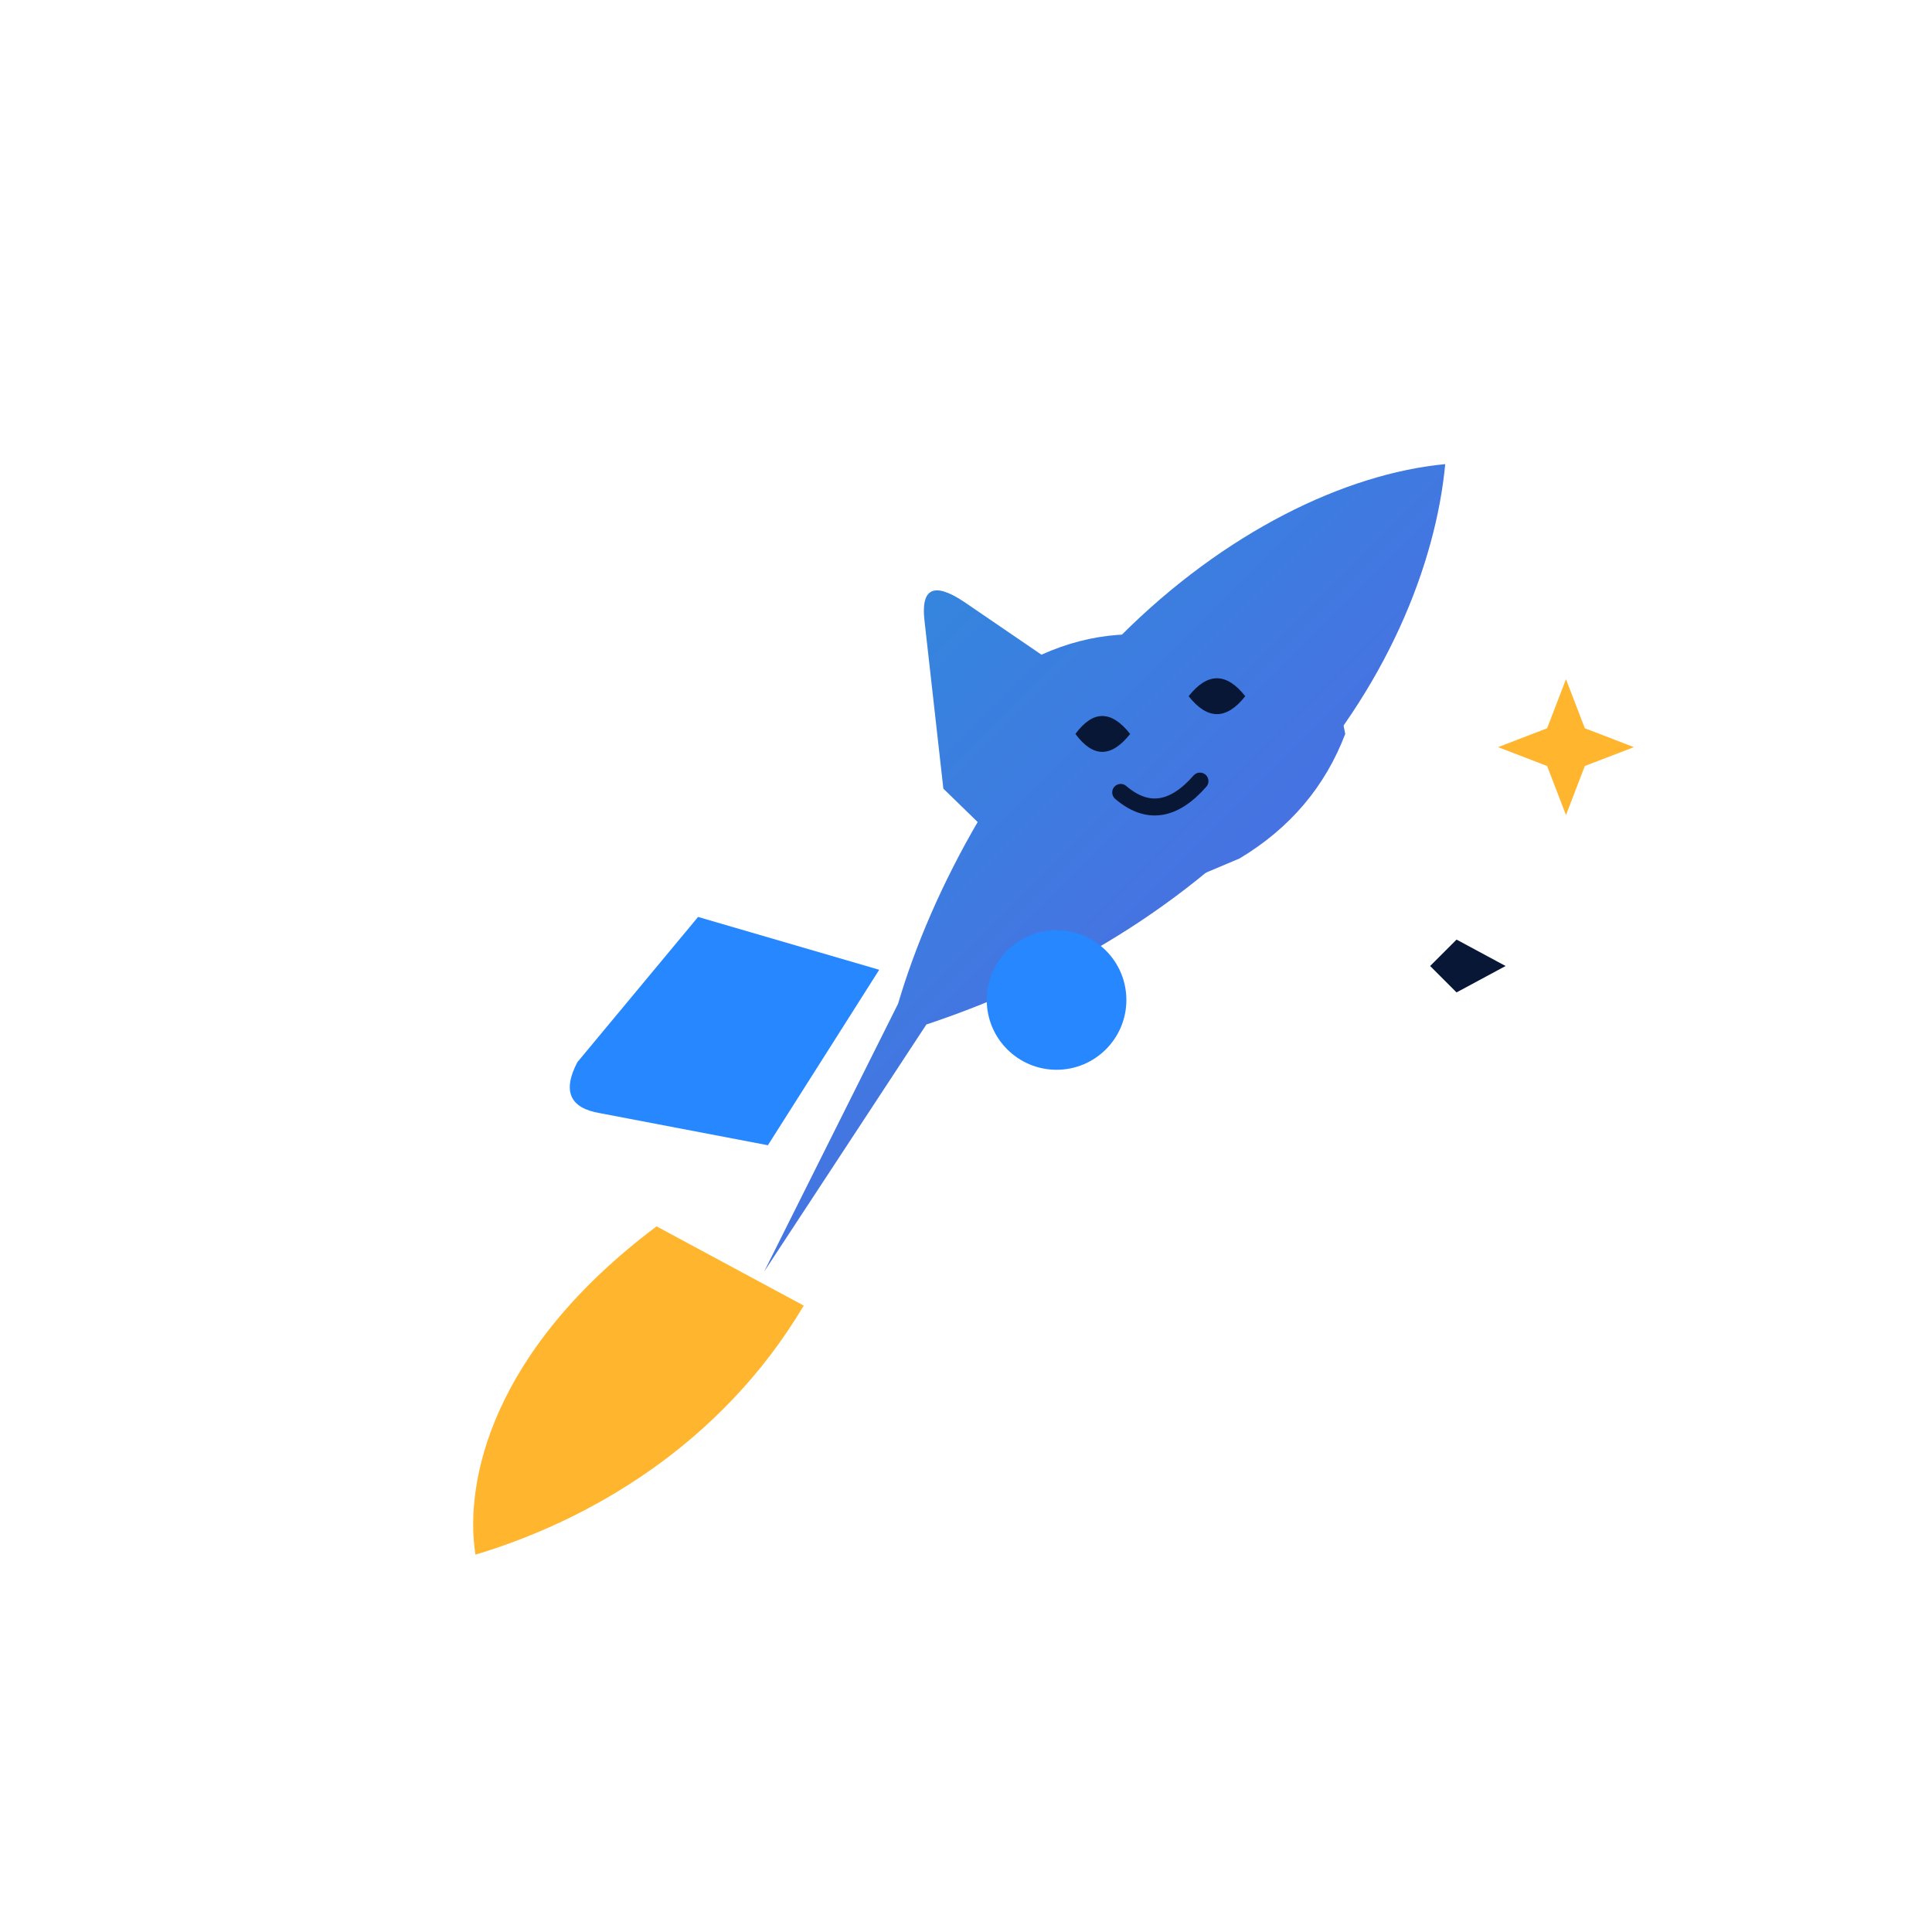
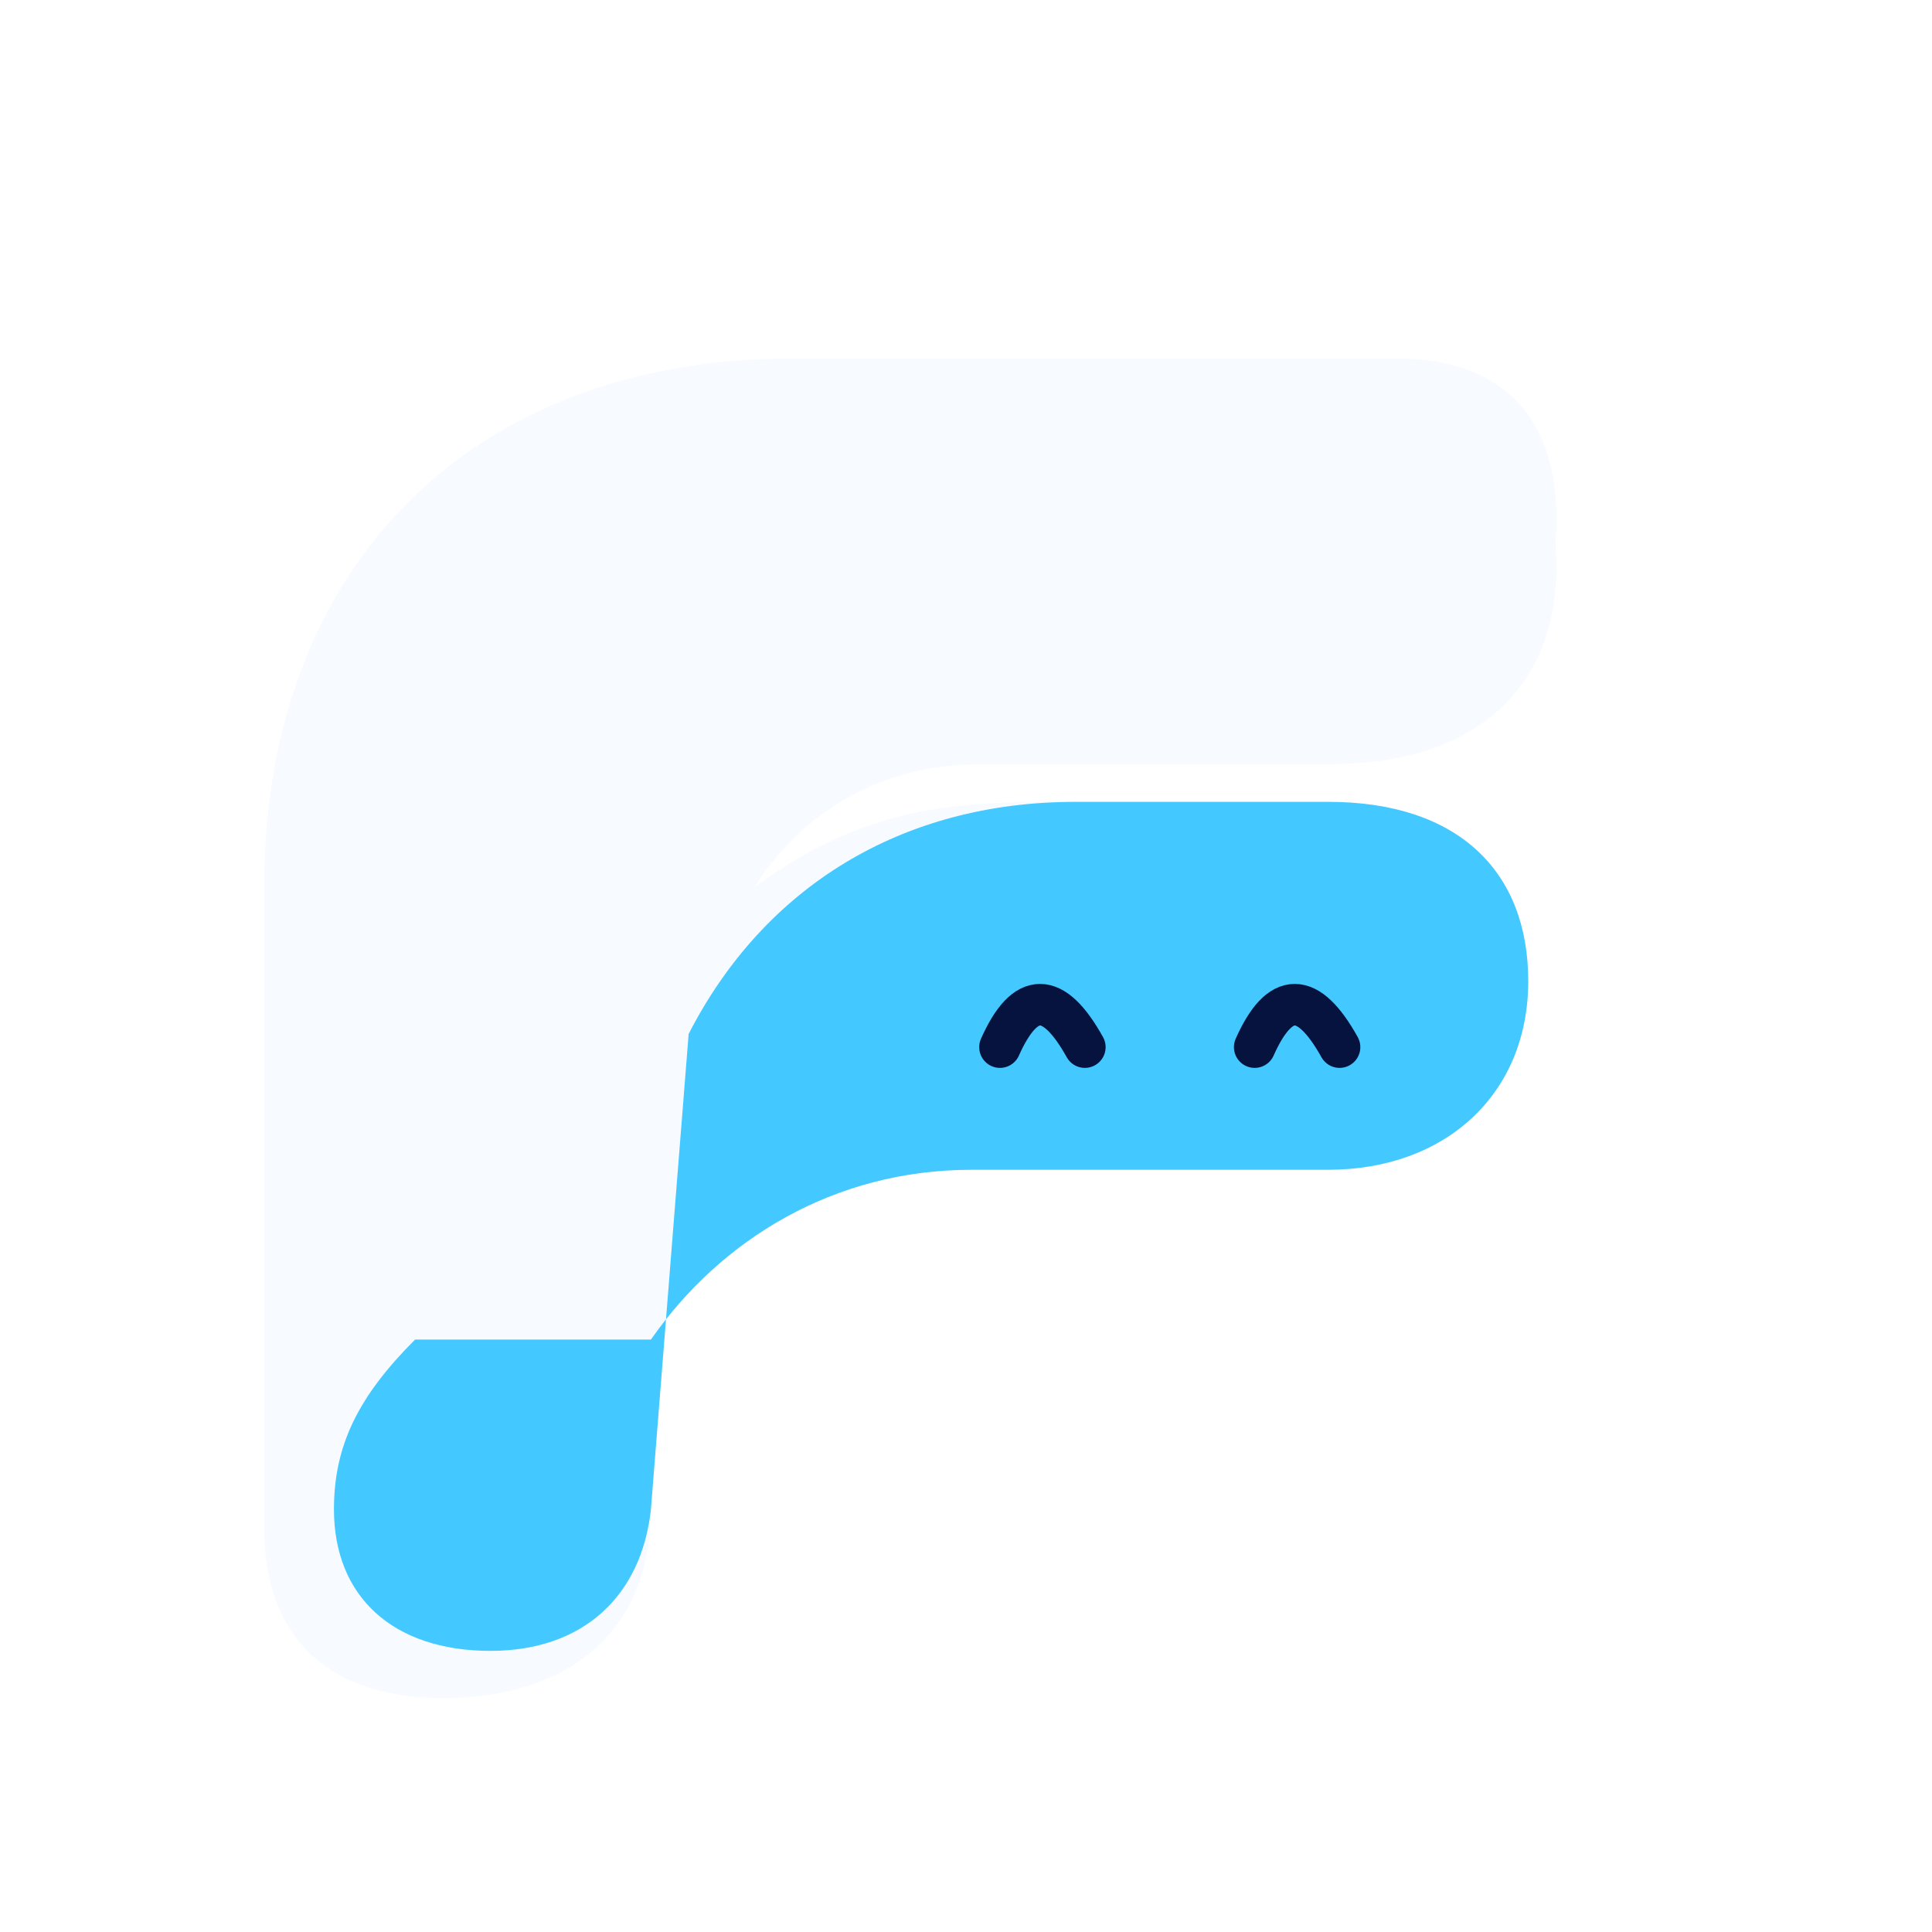
<svg xmlns="http://www.w3.org/2000/svg" viewBox="0 0 1024 1024" width="1024" height="1024" role="img" aria-label="farfarfun logo">
  <defs>
    <linearGradient id="g" x1="0" y1="0" x2="1024" y2="1024" gradientUnits="userSpaceOnUse">
-       <stop offset="0" stop-color="#06B6D4" />
-       <stop offset="1" stop-color="#7C3AED" />
+       <stop offset="0" stop-color="#1855E8" />
+       <stop offset="1" stop-color="#19C6F4" />
+     </linearGradient>
+     <linearGradient id="bg" x1="0" y1="0" x2="1" y2="1">
+       <stop offset="0" stop-color="#1948D8" />
+       <stop offset=".45" stop-color="#13B9F6" />
+       <stop offset="1" stop-color="#050B32" />
    </linearGradient>
  </defs>
-   <path fill="#FFB52E" d="M 348 650 C 260 716 246 786 252 824 C 312 806 382 766 426 692 Z" />
-   <path fill="#2787FF" d="M 407 607 L 318 590 Q 294 586 306 563 L 370 486 L 466 514 Z" />
-   <path fill="#2787FF" d="M 584 383 L 648 300 Q 672 276 689 304 L 711 393 L 644 456 Z" />
-   <path fill="url(#g)" d="M 405 674 L 476 532 C 494 471 533 398 594 337 C 649 282 713 251 766 246 C 761 299 735 365 681 423 C 621 488 551 523 491 543 Z" />
-   <path fill="url(#g)" d="M 500 418 L 490 329 Q 487 303 511 319 L 552 347 Q 592 329 634 341 L 670 302 Q 691 284 698 313 L 713 389 Q 697 431 657 455 L 574 490 Z" />
-   <path fill="#071735" d="M 570 389 Q 584 370 599 389 Q 584 408 570 389 Z M 630 369 Q 645 350 660 369 Q 645 388 630 369 Z" />
-   <path fill="none" stroke="#071735" stroke-width="9" stroke-linecap="round" d="M 594 420 Q 615 438 636 414" />
-   <circle cx="560" cy="530" r="37" fill="#2787FF" />
-   <path fill="#071735" d="M 772 498 L 798 512 L 772 526 L 758 512 Z" />
-   <path fill="#FFB52E" d="M 830 360 L 840 386 L 866 396 L 840 406 L 830 432 L 820 406 L 794 396 L 820 386 Z" />
+   <path fill="#F7FBFF" d="M 300 800 L 300 470 C 300 315 398 220 555 220 H 740 C 800 220 825 253 825 300 C 825 368 778 405 706 405 H 520 C 466 405 425 431 400 470 C 462 425 510 425 570 425 H 704 C 773 425 810 462 810 520 C 810 580 766 620 704 620 H 515 C 442 620 382 657 345 710 L 345 800 C 345 866 300 900 235 900 C 170 900 140 864 140 810 L 140 470 C 140 300 250 190 420 190 H 740 C 800 190 825 225 825 275 C 825 340 780 375 710 375 H 520 C 420 375 350 430 345 520 L 345 800 Z" />
+   <path fill="#43C9FF" d="M 345 710 C 382 657 442 620 515 620 H 704 C 766 620 810 580 810 520 C 810 462 773 425 704 425 H 570 C 478 425 405 470 365 548 L 345 800 C 340 846 309 875 260 875 C 208 875 177 846 177 800 C 177 766 190 740 220 710 Z" />
+   <path fill="none" stroke="#07133F" stroke-width="22" stroke-linecap="round" d="M 530 555 Q 550 510 575 555 M 665 555 Q 685 510 710 555" />
</svg>
